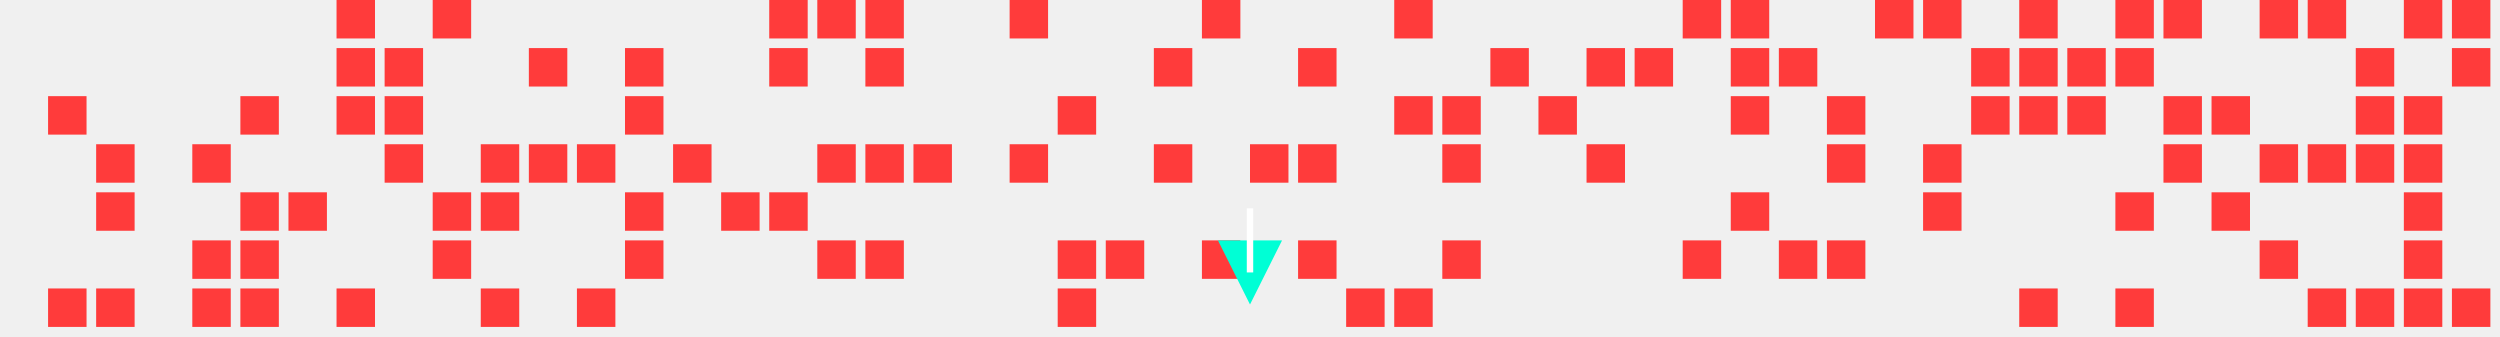
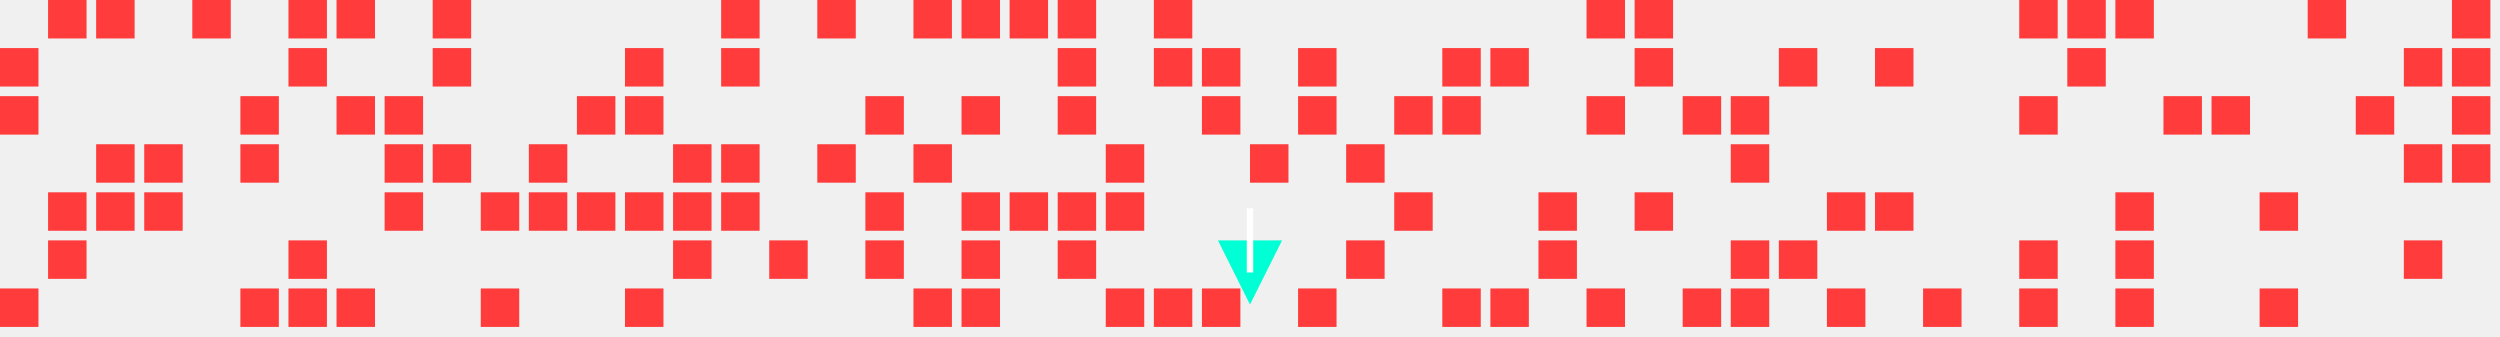
<svg xmlns="http://www.w3.org/2000/svg" width="780" height="105">
  <style>
.enemy { fill: #ff3b3b; }
.player { fill: #00ffd5; }
.bullet { fill: #fff; }
</style>
-   <rect class="enemy" x="15" y="30" width="12" height="12" />
-   <rect class="enemy" x="15" y="90" width="12" height="12" />
+   <rect class="enemy" x="0" y="15" width="12" height="12" />
+   <rect class="enemy" x="0" y="30" width="12" height="12" />
+   <rect class="enemy" x="0" y="90" width="12" height="12" />
+   <rect class="enemy" x="15" y="0" width="12" height="12" />
+   <rect class="enemy" x="15" y="60" width="12" height="12" />
+   <rect class="enemy" x="15" y="75" width="12" height="12" />
+   <rect class="enemy" x="30" y="0" width="12" height="12" />
  <rect class="enemy" x="30" y="45" width="12" height="12" />
  <rect class="enemy" x="30" y="60" width="12" height="12" />
-   <rect class="enemy" x="30" y="90" width="12" height="12" />
-   <rect class="enemy" x="60" y="45" width="12" height="12" />
-   <rect class="enemy" x="60" y="75" width="12" height="12" />
-   <rect class="enemy" x="60" y="90" width="12" height="12" />
+   <rect class="enemy" x="45" y="45" width="12" height="12" />
+   <rect class="enemy" x="45" y="60" width="12" height="12" />
+   <rect class="enemy" x="60" y="0" width="12" height="12" />
  <rect class="enemy" x="75" y="30" width="12" height="12" />
-   <rect class="enemy" x="75" y="60" width="12" height="12" />
-   <rect class="enemy" x="75" y="75" width="12" height="12" />
+   <rect class="enemy" x="75" y="45" width="12" height="12" />
  <rect class="enemy" x="75" y="90" width="12" height="12" />
-   <rect class="enemy" x="90" y="60" width="12" height="12" />
+   <rect class="enemy" x="90" y="0" width="12" height="12" />
+   <rect class="enemy" x="90" y="15" width="12" height="12" />
+   <rect class="enemy" x="90" y="75" width="12" height="12" />
+   <rect class="enemy" x="90" y="90" width="12" height="12" />
  <rect class="enemy" x="105" y="0" width="12" height="12" />
-   <rect class="enemy" x="105" y="15" width="12" height="12" />
  <rect class="enemy" x="105" y="30" width="12" height="12" />
  <rect class="enemy" x="105" y="90" width="12" height="12" />
-   <rect class="enemy" x="120" y="15" width="12" height="12" />
  <rect class="enemy" x="120" y="30" width="12" height="12" />
  <rect class="enemy" x="120" y="45" width="12" height="12" />
+   <rect class="enemy" x="120" y="60" width="12" height="12" />
  <rect class="enemy" x="135" y="0" width="12" height="12" />
-   <rect class="enemy" x="135" y="60" width="12" height="12" />
-   <rect class="enemy" x="135" y="75" width="12" height="12" />
-   <rect class="enemy" x="150" y="45" width="12" height="12" />
+   <rect class="enemy" x="135" y="15" width="12" height="12" />
+   <rect class="enemy" x="135" y="45" width="12" height="12" />
  <rect class="enemy" x="150" y="60" width="12" height="12" />
  <rect class="enemy" x="150" y="90" width="12" height="12" />
-   <rect class="enemy" x="165" y="15" width="12" height="12" />
  <rect class="enemy" x="165" y="45" width="12" height="12" />
-   <rect class="enemy" x="180" y="45" width="12" height="12" />
-   <rect class="enemy" x="180" y="90" width="12" height="12" />
+   <rect class="enemy" x="165" y="60" width="12" height="12" />
+   <rect class="enemy" x="180" y="30" width="12" height="12" />
+   <rect class="enemy" x="180" y="60" width="12" height="12" />
  <rect class="enemy" x="195" y="15" width="12" height="12" />
  <rect class="enemy" x="195" y="30" width="12" height="12" />
  <rect class="enemy" x="195" y="60" width="12" height="12" />
-   <rect class="enemy" x="195" y="75" width="12" height="12" />
+   <rect class="enemy" x="195" y="90" width="12" height="12" />
  <rect class="enemy" x="210" y="45" width="12" height="12" />
+   <rect class="enemy" x="210" y="60" width="12" height="12" />
+   <rect class="enemy" x="210" y="75" width="12" height="12" />
+   <rect class="enemy" x="225" y="0" width="12" height="12" />
+   <rect class="enemy" x="225" y="15" width="12" height="12" />
+   <rect class="enemy" x="225" y="45" width="12" height="12" />
  <rect class="enemy" x="225" y="60" width="12" height="12" />
-   <rect class="enemy" x="240" y="0" width="12" height="12" />
-   <rect class="enemy" x="240" y="15" width="12" height="12" />
-   <rect class="enemy" x="240" y="60" width="12" height="12" />
+   <rect class="enemy" x="240" y="75" width="12" height="12" />
  <rect class="enemy" x="255" y="0" width="12" height="12" />
  <rect class="enemy" x="255" y="45" width="12" height="12" />
-   <rect class="enemy" x="255" y="75" width="12" height="12" />
-   <rect class="enemy" x="270" y="0" width="12" height="12" />
-   <rect class="enemy" x="270" y="15" width="12" height="12" />
-   <rect class="enemy" x="270" y="45" width="12" height="12" />
+   <rect class="enemy" x="270" y="30" width="12" height="12" />
+   <rect class="enemy" x="270" y="60" width="12" height="12" />
  <rect class="enemy" x="270" y="75" width="12" height="12" />
+   <rect class="enemy" x="285" y="0" width="12" height="12" />
  <rect class="enemy" x="285" y="45" width="12" height="12" />
+   <rect class="enemy" x="285" y="90" width="12" height="12" />
+   <rect class="enemy" x="300" y="0" width="12" height="12" />
+   <rect class="enemy" x="300" y="30" width="12" height="12" />
+   <rect class="enemy" x="300" y="60" width="12" height="12" />
+   <rect class="enemy" x="300" y="75" width="12" height="12" />
+   <rect class="enemy" x="300" y="90" width="12" height="12" />
  <rect class="enemy" x="315" y="0" width="12" height="12" />
-   <rect class="enemy" x="315" y="45" width="12" height="12" />
+   <rect class="enemy" x="315" y="60" width="12" height="12" />
+   <rect class="enemy" x="330" y="0" width="12" height="12" />
+   <rect class="enemy" x="330" y="15" width="12" height="12" />
  <rect class="enemy" x="330" y="30" width="12" height="12" />
+   <rect class="enemy" x="330" y="60" width="12" height="12" />
  <rect class="enemy" x="330" y="75" width="12" height="12" />
-   <rect class="enemy" x="330" y="90" width="12" height="12" />
-   <rect class="enemy" x="345" y="75" width="12" height="12" />
+   <rect class="enemy" x="345" y="45" width="12" height="12" />
+   <rect class="enemy" x="345" y="60" width="12" height="12" />
+   <rect class="enemy" x="345" y="90" width="12" height="12" />
+   <rect class="enemy" x="360" y="0" width="12" height="12" />
  <rect class="enemy" x="360" y="15" width="12" height="12" />
-   <rect class="enemy" x="360" y="45" width="12" height="12" />
-   <rect class="enemy" x="375" y="0" width="12" height="12" />
-   <rect class="enemy" x="375" y="75" width="12" height="12" />
+   <rect class="enemy" x="360" y="90" width="12" height="12" />
+   <rect class="enemy" x="375" y="15" width="12" height="12" />
+   <rect class="enemy" x="375" y="30" width="12" height="12" />
+   <rect class="enemy" x="375" y="90" width="12" height="12" />
  <rect class="enemy" x="390" y="45" width="12" height="12" />
  <rect class="enemy" x="405" y="15" width="12" height="12" />
-   <rect class="enemy" x="405" y="45" width="12" height="12" />
-   <rect class="enemy" x="405" y="75" width="12" height="12" />
-   <rect class="enemy" x="420" y="90" width="12" height="12" />
-   <rect class="enemy" x="435" y="0" width="12" height="12" />
+   <rect class="enemy" x="405" y="30" width="12" height="12" />
+   <rect class="enemy" x="405" y="90" width="12" height="12" />
+   <rect class="enemy" x="420" y="45" width="12" height="12" />
+   <rect class="enemy" x="420" y="75" width="12" height="12" />
  <rect class="enemy" x="435" y="30" width="12" height="12" />
-   <rect class="enemy" x="435" y="90" width="12" height="12" />
+   <rect class="enemy" x="435" y="60" width="12" height="12" />
+   <rect class="enemy" x="450" y="15" width="12" height="12" />
  <rect class="enemy" x="450" y="30" width="12" height="12" />
-   <rect class="enemy" x="450" y="45" width="12" height="12" />
-   <rect class="enemy" x="450" y="75" width="12" height="12" />
+   <rect class="enemy" x="450" y="90" width="12" height="12" />
  <rect class="enemy" x="465" y="15" width="12" height="12" />
-   <rect class="enemy" x="480" y="30" width="12" height="12" />
-   <rect class="enemy" x="495" y="15" width="12" height="12" />
-   <rect class="enemy" x="495" y="45" width="12" height="12" />
+   <rect class="enemy" x="465" y="90" width="12" height="12" />
+   <rect class="enemy" x="480" y="60" width="12" height="12" />
+   <rect class="enemy" x="480" y="75" width="12" height="12" />
+   <rect class="enemy" x="495" y="0" width="12" height="12" />
+   <rect class="enemy" x="495" y="30" width="12" height="12" />
+   <rect class="enemy" x="495" y="90" width="12" height="12" />
+   <rect class="enemy" x="510" y="0" width="12" height="12" />
  <rect class="enemy" x="510" y="15" width="12" height="12" />
-   <rect class="enemy" x="525" y="0" width="12" height="12" />
-   <rect class="enemy" x="525" y="75" width="12" height="12" />
-   <rect class="enemy" x="540" y="0" width="12" height="12" />
-   <rect class="enemy" x="540" y="15" width="12" height="12" />
+   <rect class="enemy" x="510" y="60" width="12" height="12" />
+   <rect class="enemy" x="525" y="30" width="12" height="12" />
+   <rect class="enemy" x="525" y="90" width="12" height="12" />
  <rect class="enemy" x="540" y="30" width="12" height="12" />
-   <rect class="enemy" x="540" y="60" width="12" height="12" />
+   <rect class="enemy" x="540" y="45" width="12" height="12" />
+   <rect class="enemy" x="540" y="75" width="12" height="12" />
+   <rect class="enemy" x="540" y="90" width="12" height="12" />
  <rect class="enemy" x="555" y="15" width="12" height="12" />
  <rect class="enemy" x="555" y="75" width="12" height="12" />
-   <rect class="enemy" x="570" y="30" width="12" height="12" />
-   <rect class="enemy" x="570" y="45" width="12" height="12" />
-   <rect class="enemy" x="570" y="75" width="12" height="12" />
-   <rect class="enemy" x="585" y="0" width="12" height="12" />
-   <rect class="enemy" x="600" y="0" width="12" height="12" />
-   <rect class="enemy" x="600" y="45" width="12" height="12" />
-   <rect class="enemy" x="600" y="60" width="12" height="12" />
-   <rect class="enemy" x="615" y="15" width="12" height="12" />
-   <rect class="enemy" x="615" y="30" width="12" height="12" />
+   <rect class="enemy" x="570" y="60" width="12" height="12" />
+   <rect class="enemy" x="570" y="90" width="12" height="12" />
+   <rect class="enemy" x="585" y="15" width="12" height="12" />
+   <rect class="enemy" x="585" y="60" width="12" height="12" />
+   <rect class="enemy" x="600" y="90" width="12" height="12" />
  <rect class="enemy" x="630" y="0" width="12" height="12" />
-   <rect class="enemy" x="630" y="15" width="12" height="12" />
  <rect class="enemy" x="630" y="30" width="12" height="12" />
+   <rect class="enemy" x="630" y="75" width="12" height="12" />
  <rect class="enemy" x="630" y="90" width="12" height="12" />
+   <rect class="enemy" x="645" y="0" width="12" height="12" />
  <rect class="enemy" x="645" y="15" width="12" height="12" />
-   <rect class="enemy" x="645" y="30" width="12" height="12" />
  <rect class="enemy" x="660" y="0" width="12" height="12" />
-   <rect class="enemy" x="660" y="15" width="12" height="12" />
  <rect class="enemy" x="660" y="60" width="12" height="12" />
+   <rect class="enemy" x="660" y="75" width="12" height="12" />
  <rect class="enemy" x="660" y="90" width="12" height="12" />
-   <rect class="enemy" x="675" y="0" width="12" height="12" />
  <rect class="enemy" x="675" y="30" width="12" height="12" />
-   <rect class="enemy" x="675" y="45" width="12" height="12" />
  <rect class="enemy" x="690" y="30" width="12" height="12" />
-   <rect class="enemy" x="690" y="60" width="12" height="12" />
-   <rect class="enemy" x="705" y="0" width="12" height="12" />
-   <rect class="enemy" x="705" y="45" width="12" height="12" />
-   <rect class="enemy" x="705" y="75" width="12" height="12" />
+   <rect class="enemy" x="705" y="60" width="12" height="12" />
+   <rect class="enemy" x="705" y="90" width="12" height="12" />
  <rect class="enemy" x="720" y="0" width="12" height="12" />
-   <rect class="enemy" x="720" y="45" width="12" height="12" />
-   <rect class="enemy" x="720" y="90" width="12" height="12" />
-   <rect class="enemy" x="735" y="15" width="12" height="12" />
  <rect class="enemy" x="735" y="30" width="12" height="12" />
-   <rect class="enemy" x="735" y="45" width="12" height="12" />
-   <rect class="enemy" x="735" y="90" width="12" height="12" />
-   <rect class="enemy" x="750" y="0" width="12" height="12" />
-   <rect class="enemy" x="750" y="30" width="12" height="12" />
+   <rect class="enemy" x="750" y="15" width="12" height="12" />
  <rect class="enemy" x="750" y="45" width="12" height="12" />
-   <rect class="enemy" x="750" y="60" width="12" height="12" />
  <rect class="enemy" x="750" y="75" width="12" height="12" />
-   <rect class="enemy" x="750" y="90" width="12" height="12" />
  <rect class="enemy" x="765" y="0" width="12" height="12" />
  <rect class="enemy" x="765" y="15" width="12" height="12" />
-   <rect class="enemy" x="765" y="90" width="12" height="12" />
+   <rect class="enemy" x="765" y="30" width="12" height="12" />
+   <rect class="enemy" x="765" y="45" width="12" height="12" />
  <polygon class="player" points=" 390,95 380,75 400,75 " />
  <rect class="bullet" x="389" y="65" width="2" height="20">
    <animate attributeName="y" values="65;0" dur="1s" repeatCount="indefinite" />
  </rect>
</svg>
